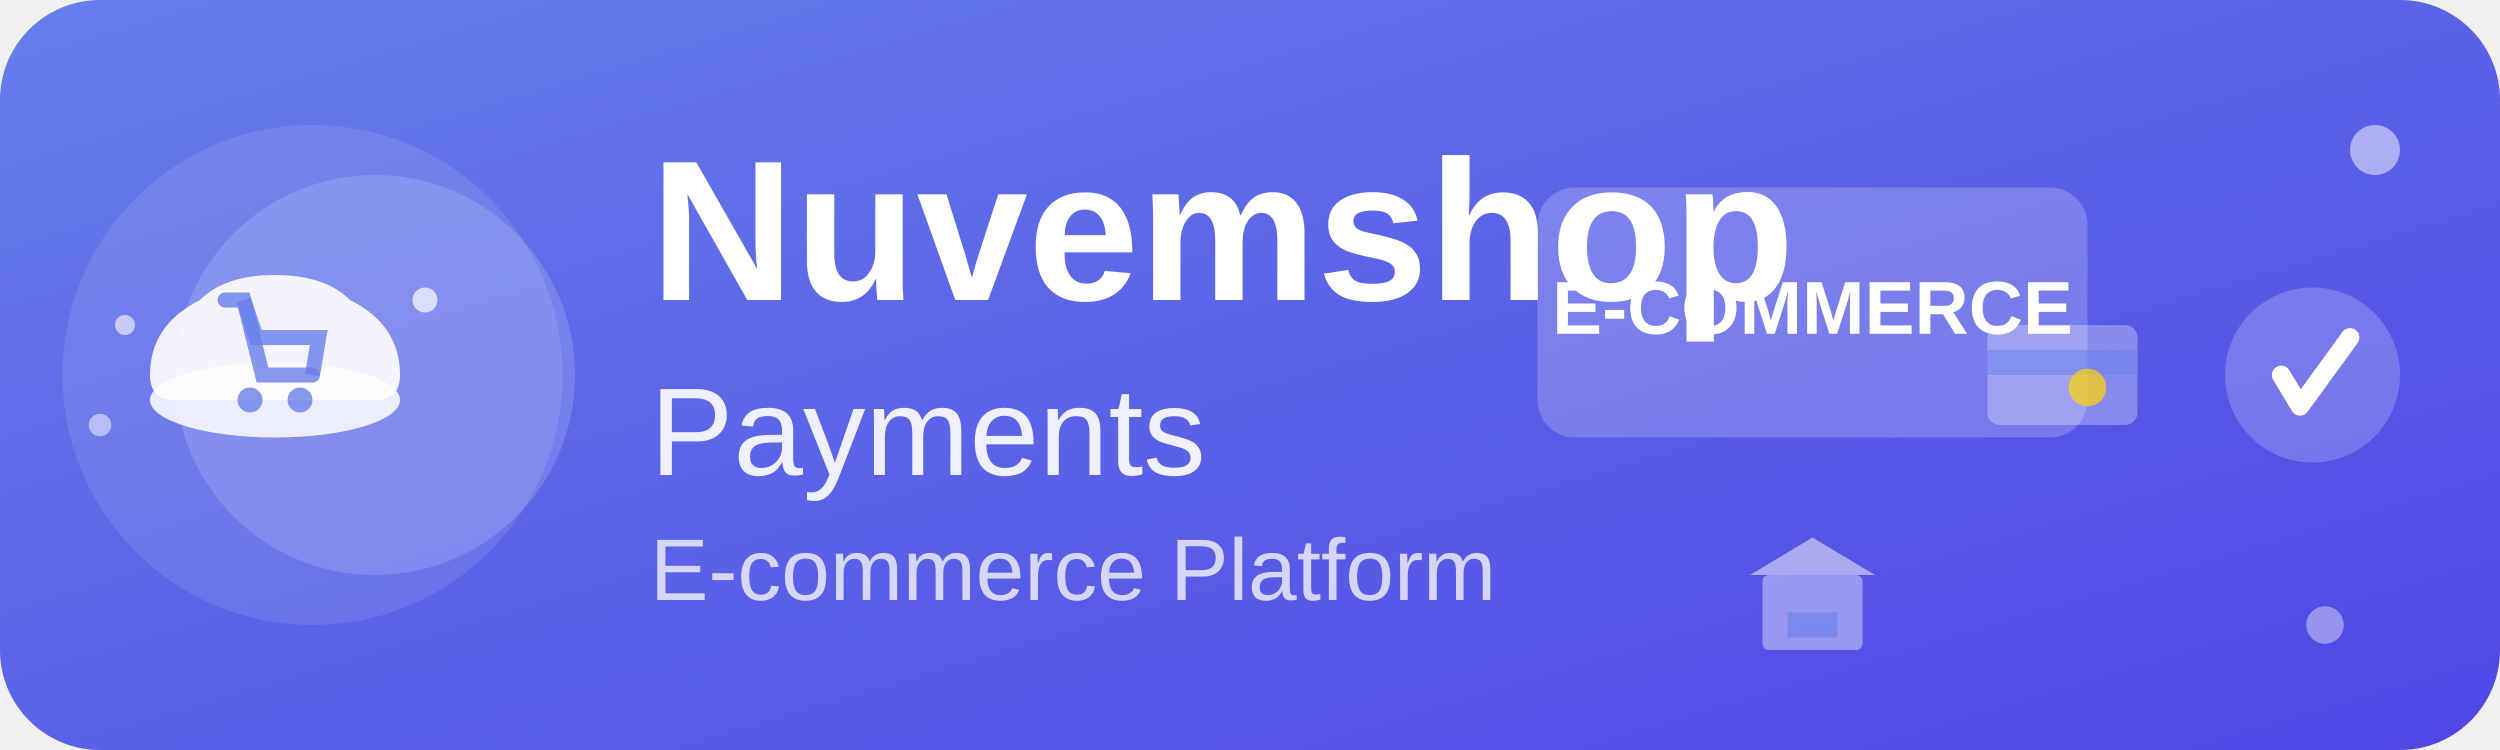
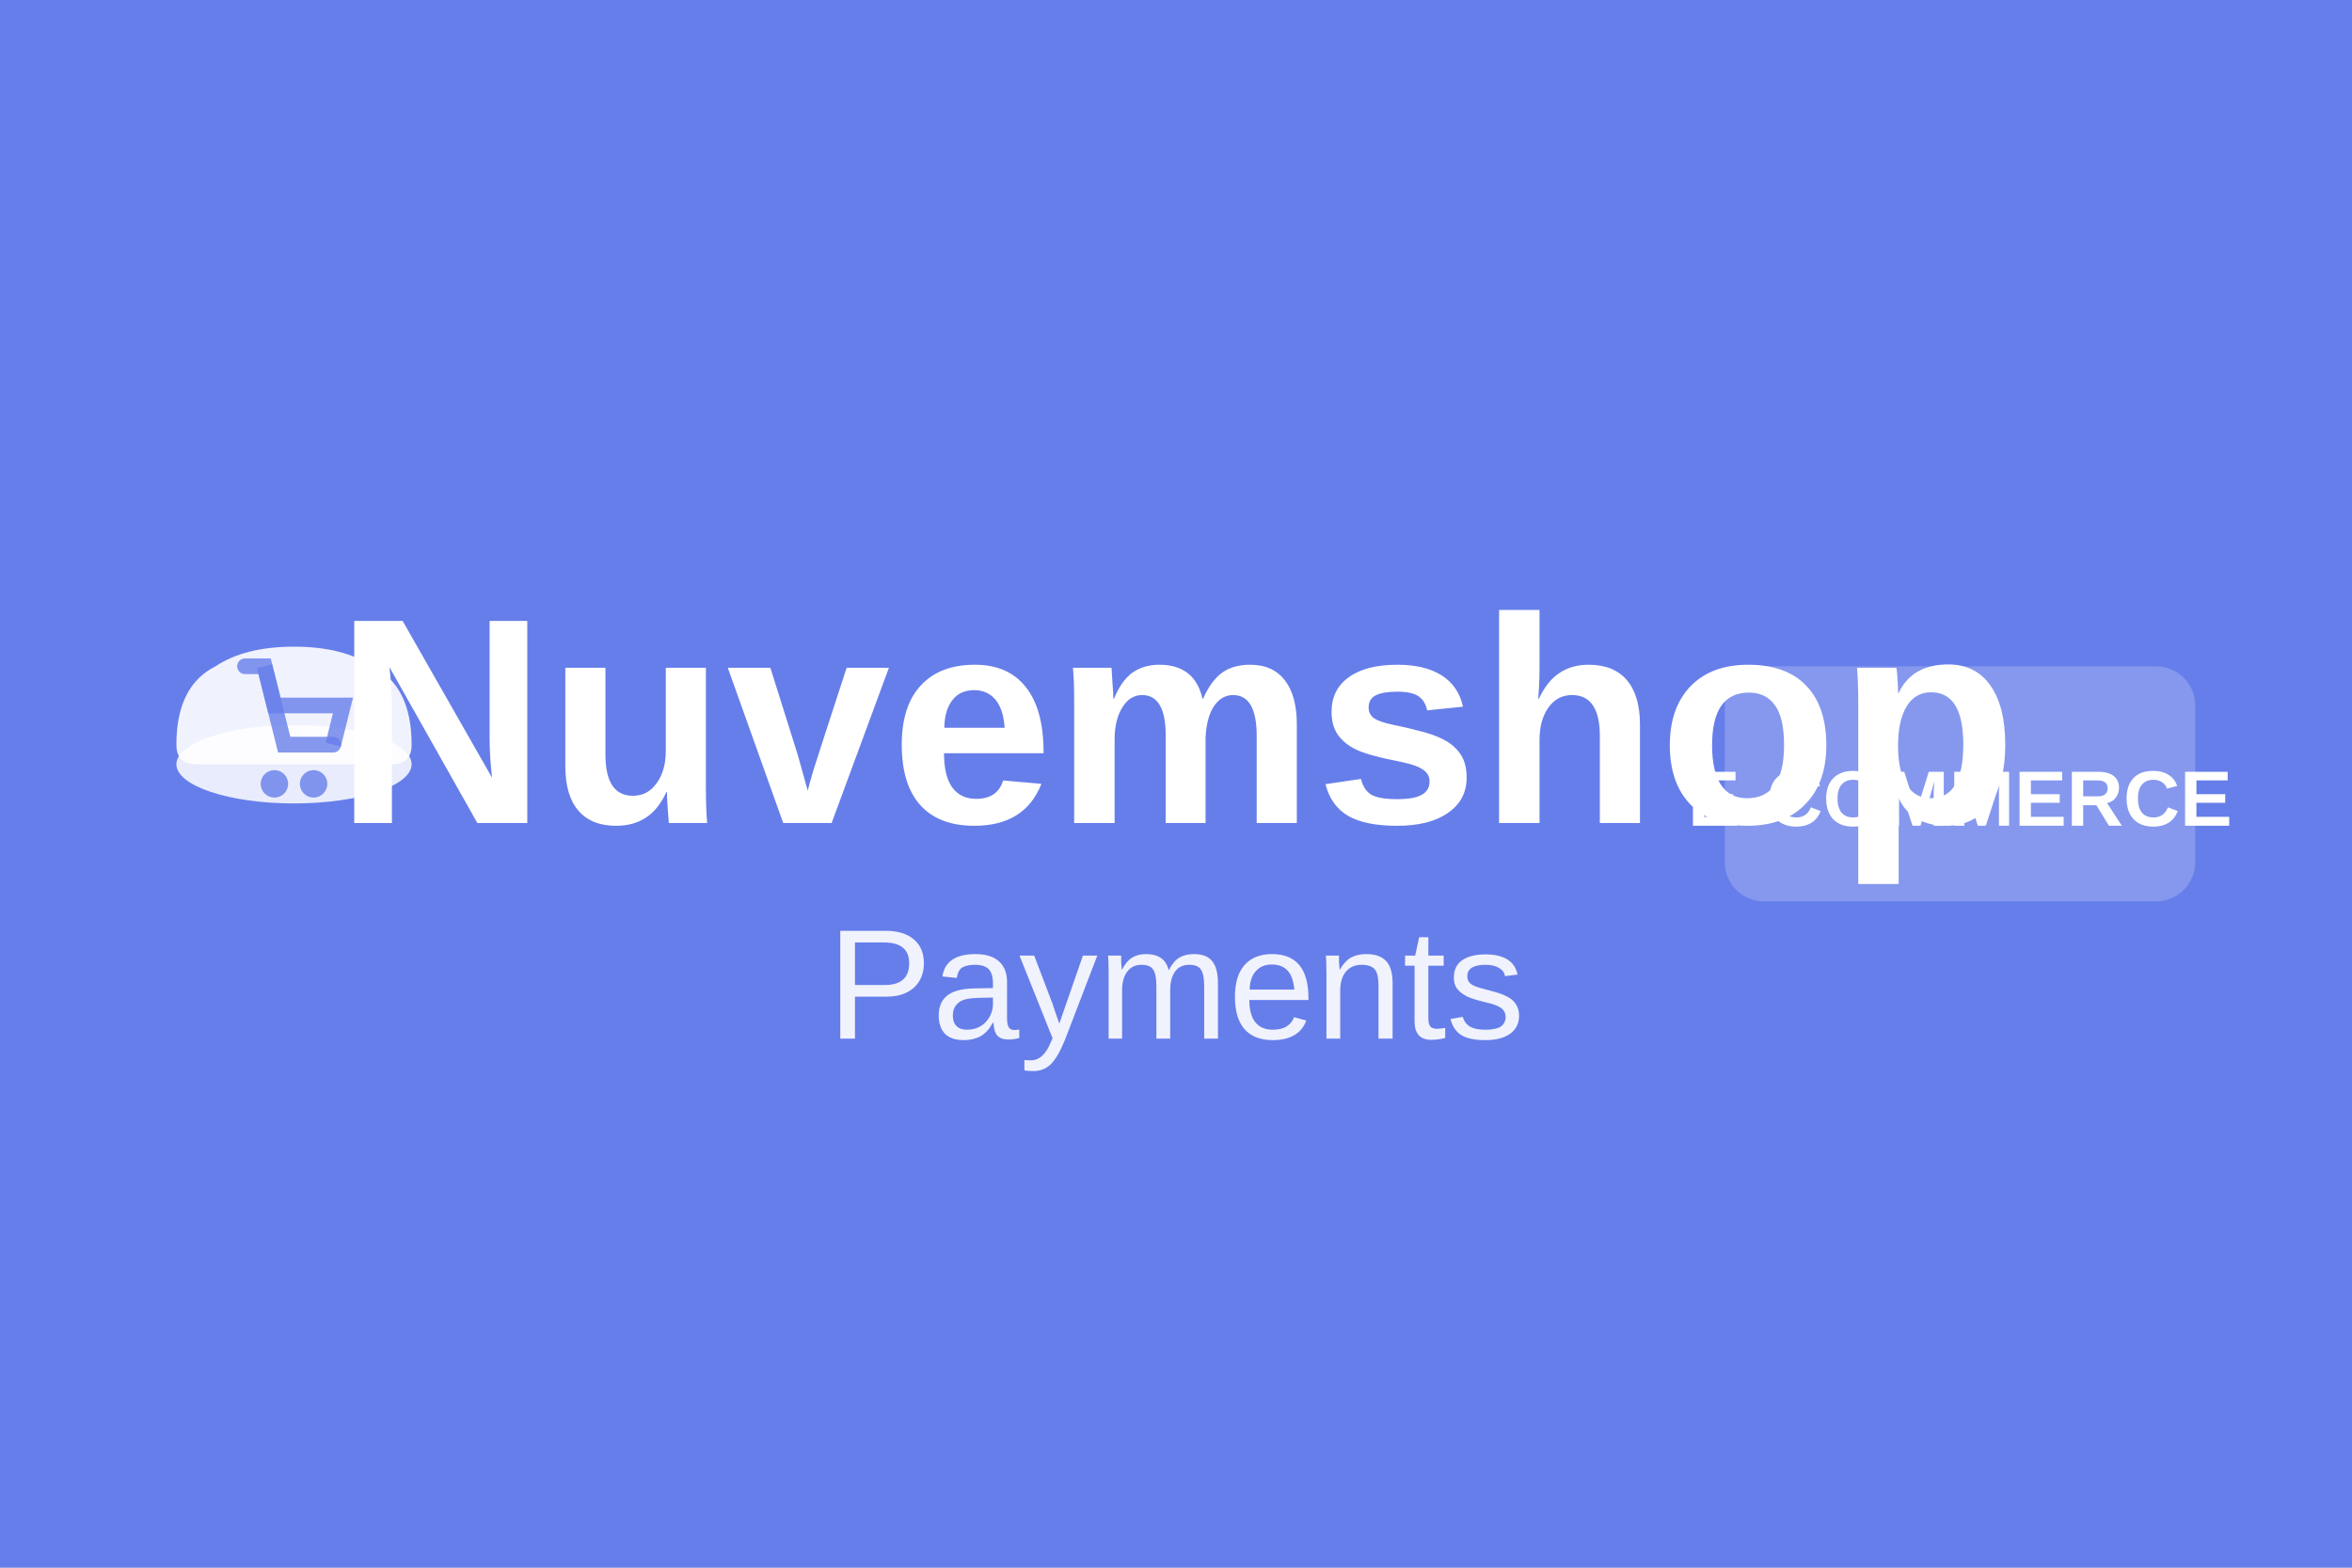
- <svg xmlns="http://www.w3.org/2000/svg" viewBox="0 0 200 60" fill="none">
-   <rect width="200" height="60" rx="8" fill="url(#nuvemshopGradient)" />
-   <defs>
-     <linearGradient id="nuvemshopGradient" x1="0%" y1="0%" x2="100%" y2="100%">
-       <stop offset="0%" style="stop-color:#667EEA;stop-opacity:1" />
-       <stop offset="100%" style="stop-color:#4F46E5;stop-opacity:1" />
-     </linearGradient>
-   </defs>
-   <circle cx="25" cy="30" r="20" fill="white" opacity="0.1" />
-   <circle cx="30" cy="30" r="16" fill="white" opacity="0.15" />
-   <g transform="translate(22, 30)">
-     <path d="M -8 2 Q -10 2 -10 0 Q -10 -4 -6 -6 Q -4 -8 0 -8 Q 4 -8 6 -6 Q 10 -4 10 0 Q 10 2 8 2 Z" fill="white" opacity="0.9" />
-     <ellipse cx="0" cy="2" rx="10" ry="3" fill="white" opacity="0.85" />
-     <g transform="translate(0, -2)">
-       <circle cx="-2" cy="4" r="1" fill="#667EEA" opacity="0.8" />
-       <circle cx="2" cy="4" r="1" fill="#667EEA" opacity="0.8" />
-       <path d="M -4 -4 L -2.5 -4 L -1 2 L 3 2" stroke="#667EEA" stroke-width="1.2" fill="none" opacity="0.8" stroke-linecap="round" />
-       <path d="M -2.5 -4 L -1.5 -1 L 3.5 -1 L 3 2" stroke="#667EEA" stroke-width="1.2" fill="none" opacity="0.8" />
+ <svg xmlns="http://www.w3.org/2000/svg" viewBox="0 0 120 80" fill="none">
+   <rect width="120" height="80" fill="#667EEA" />
+   <g transform="translate(15, 38)">
+     <path d="M -5 1 Q -6 1 -6 0 Q -6 -3 -4 -4 Q -2.5 -5 0 -5 Q 2.5 -5 4 -4 Q 6 -3 6 0 Q 6 1 5 1 Z" fill="white" opacity="0.9" />
+     <ellipse cx="0" cy="1" rx="6" ry="2" fill="white" opacity="0.85" />
+     <g transform="translate(0, -1)">
+       <circle cx="-1" cy="3" r="0.7" fill="#667EEA" opacity="0.8" />
+       <circle cx="1" cy="3" r="0.7" fill="#667EEA" opacity="0.8" />
+       <path d="M -2.5 -3 L -1.5 -3 L -0.5 1 L 2 1" stroke="#667EEA" stroke-width="0.8" fill="none" opacity="0.8" stroke-linecap="round" />
+       <path d="M -1.5 -3 L -1 -1 L 2.5 -1 L 2 1" stroke="#667EEA" stroke-width="0.8" fill="none" opacity="0.8" />
    </g>
-     <circle cx="-12" cy="-4" r="0.8" fill="white" opacity="0.6" />
-     <circle cx="12" cy="-6" r="1" fill="white" opacity="0.7" />
-     <circle cx="-14" cy="4" r="0.9" fill="white" opacity="0.5" />
  </g>
-   <text x="52" y="24" font-family="Arial, sans-serif" font-size="16" font-weight="bold" fill="white">
-     Nuvemshop
-   </text>
-   <text x="52" y="38" font-family="Arial, sans-serif" font-size="10" fill="white" opacity="0.9">
-     Payments
-   </text>
-   <text x="52" y="48" font-family="Arial, sans-serif" font-size="7" fill="white" opacity="0.75">
-     E-commerce Platform
-   </text>
-   <g transform="translate(145, 25)">
-     <rect x="-22" y="-10" width="44" height="20" rx="3" fill="white" opacity="0.2" />
-     <text x="0" y="0" font-family="Arial, sans-serif" font-size="6" font-weight="bold" fill="white" text-anchor="middle" dominant-baseline="middle">
-       E-COMMERCE
-     </text>
+   <text x="60" y="42" font-family="Arial" font-size="15" font-weight="bold" fill="white" text-anchor="middle">Nuvemshop</text>
+   <text x="60" y="53" font-family="Arial" font-size="8" fill="white" text-anchor="middle" opacity="0.9">Payments</text>
+   <g transform="translate(100, 40)">
+     <rect x="-12" y="-6" width="24" height="12" rx="2" fill="white" opacity="0.2" />
+     <text x="0" y="1" font-family="Arial" font-size="4" font-weight="bold" fill="white" text-anchor="middle" dominant-baseline="middle">E-COMMERCE</text>
  </g>
-   <g transform="translate(145, 48)">
-     <rect x="-4" y="-2" width="8" height="6" rx="0.5" fill="white" opacity="0.4" />
-     <path d="M -5 -2 L 0 -5 L 5 -2" fill="white" opacity="0.5" />
-     <rect x="-2" y="1" width="4" height="2" fill="#667EEA" opacity="0.6" />
-   </g>
-   <g transform="translate(165, 30)">
-     <rect x="-6" y="-4" width="12" height="8" rx="1" fill="white" opacity="0.3" />
-     <rect x="-6" y="-2" width="12" height="2" fill="#667EEA" opacity="0.5" />
-     <circle cx="2" cy="1" r="1.5" fill="#FFD700" opacity="0.7" />
-   </g>
-   <g transform="translate(185, 30)">
-     <circle cx="0" cy="0" r="7" fill="white" opacity="0.2" />
-     <path d="M -2.5 0 L -1 2.5 L 3 -3" stroke="white" stroke-width="1.5" fill="none" stroke-linecap="round" stroke-linejoin="round" />
-   </g>
-   <circle cx="190" cy="12" r="2" fill="white" opacity="0.5" />
-   <circle cx="186" cy="50" r="1.5" fill="white" opacity="0.4" />
</svg>
